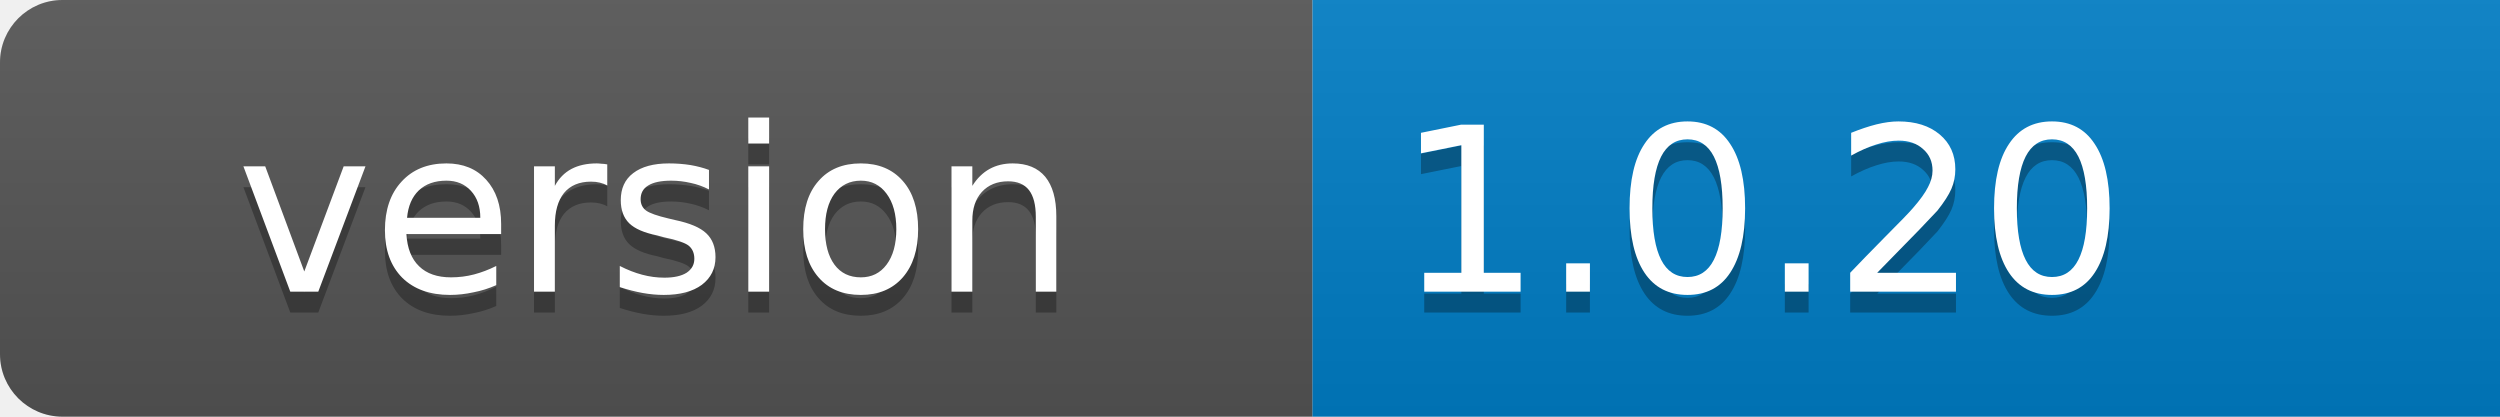
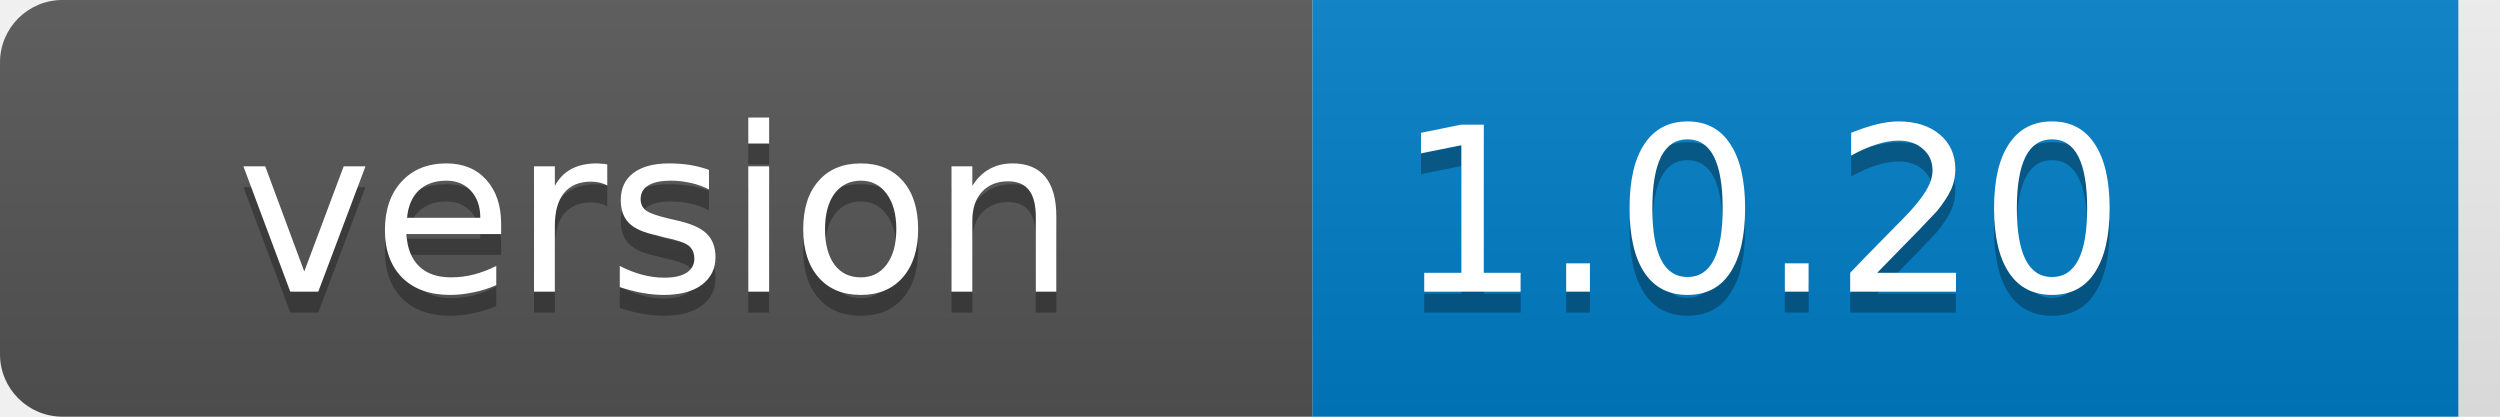
<svg xmlns="http://www.w3.org/2000/svg" width="120" height="20">
  <linearGradient id="b" x2="0" y2="100%">
    <stop offset="0" stop-color="#bbb" stop-opacity=".1" />
    <stop offset="1" stop-opacity=".1" />
  </linearGradient>
  <clipPath id="a">
    <rect width="130" height="20" rx="3" fill="#fff" />
  </clipPath>
  <g clip-path="url(#a)">
    <path fill="#555" d="M0 0h63v20H0z" />
-     <path fill="#007ec6" d="M63 0h65v20H63z" />
+     <path fill="#007ec6" d="M63 0h55v20H63z" />
    <path fill="url(#b)" d="M0 0h130v20H0z" />
  </g>
  <g fill="#fff" text-anchor="middle" font-family="DejaVu Sans,Verdana,Geneva,sans-serif" font-size="11">
    <text x="31.5" y="15" fill="#010101" fill-opacity=".3">version</text>
    <text x="31.5" y="14">version</text>
    <text x="84.5" y="15" fill="#010101" fill-opacity=".3">1.0.20</text>
    <text x="84.5" y="14">1.0.20</text>
  </g>
</svg>
